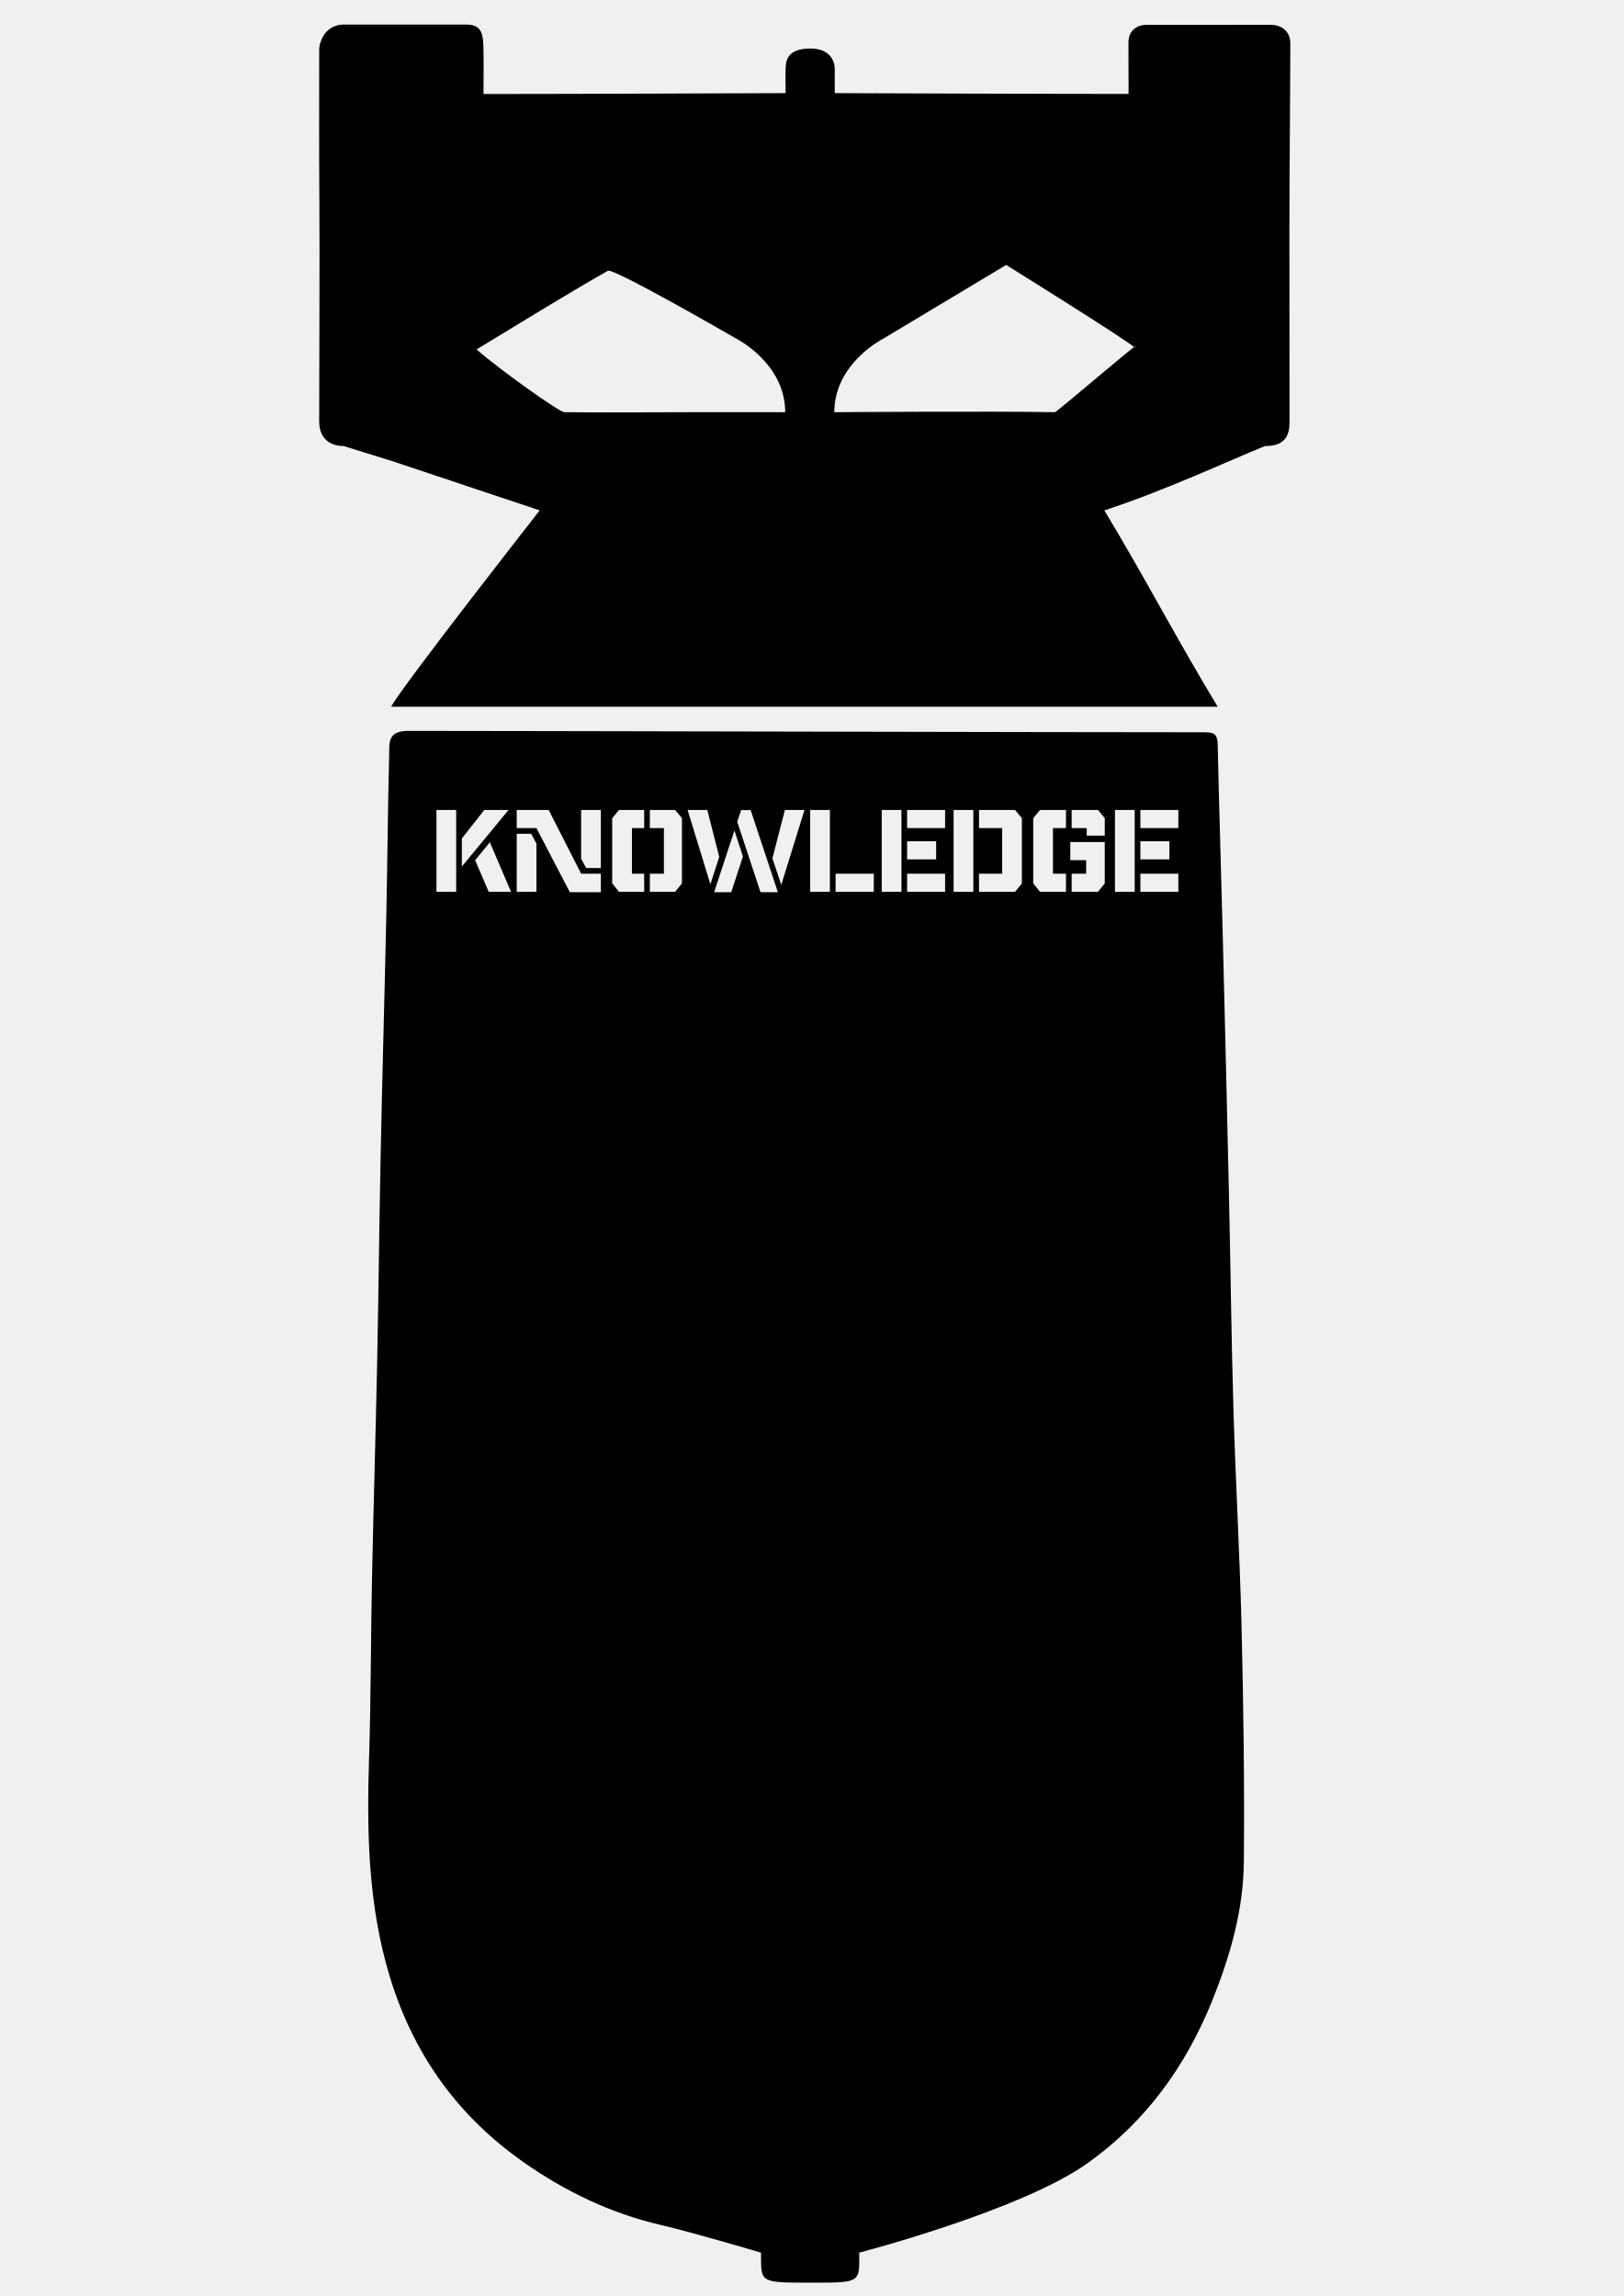
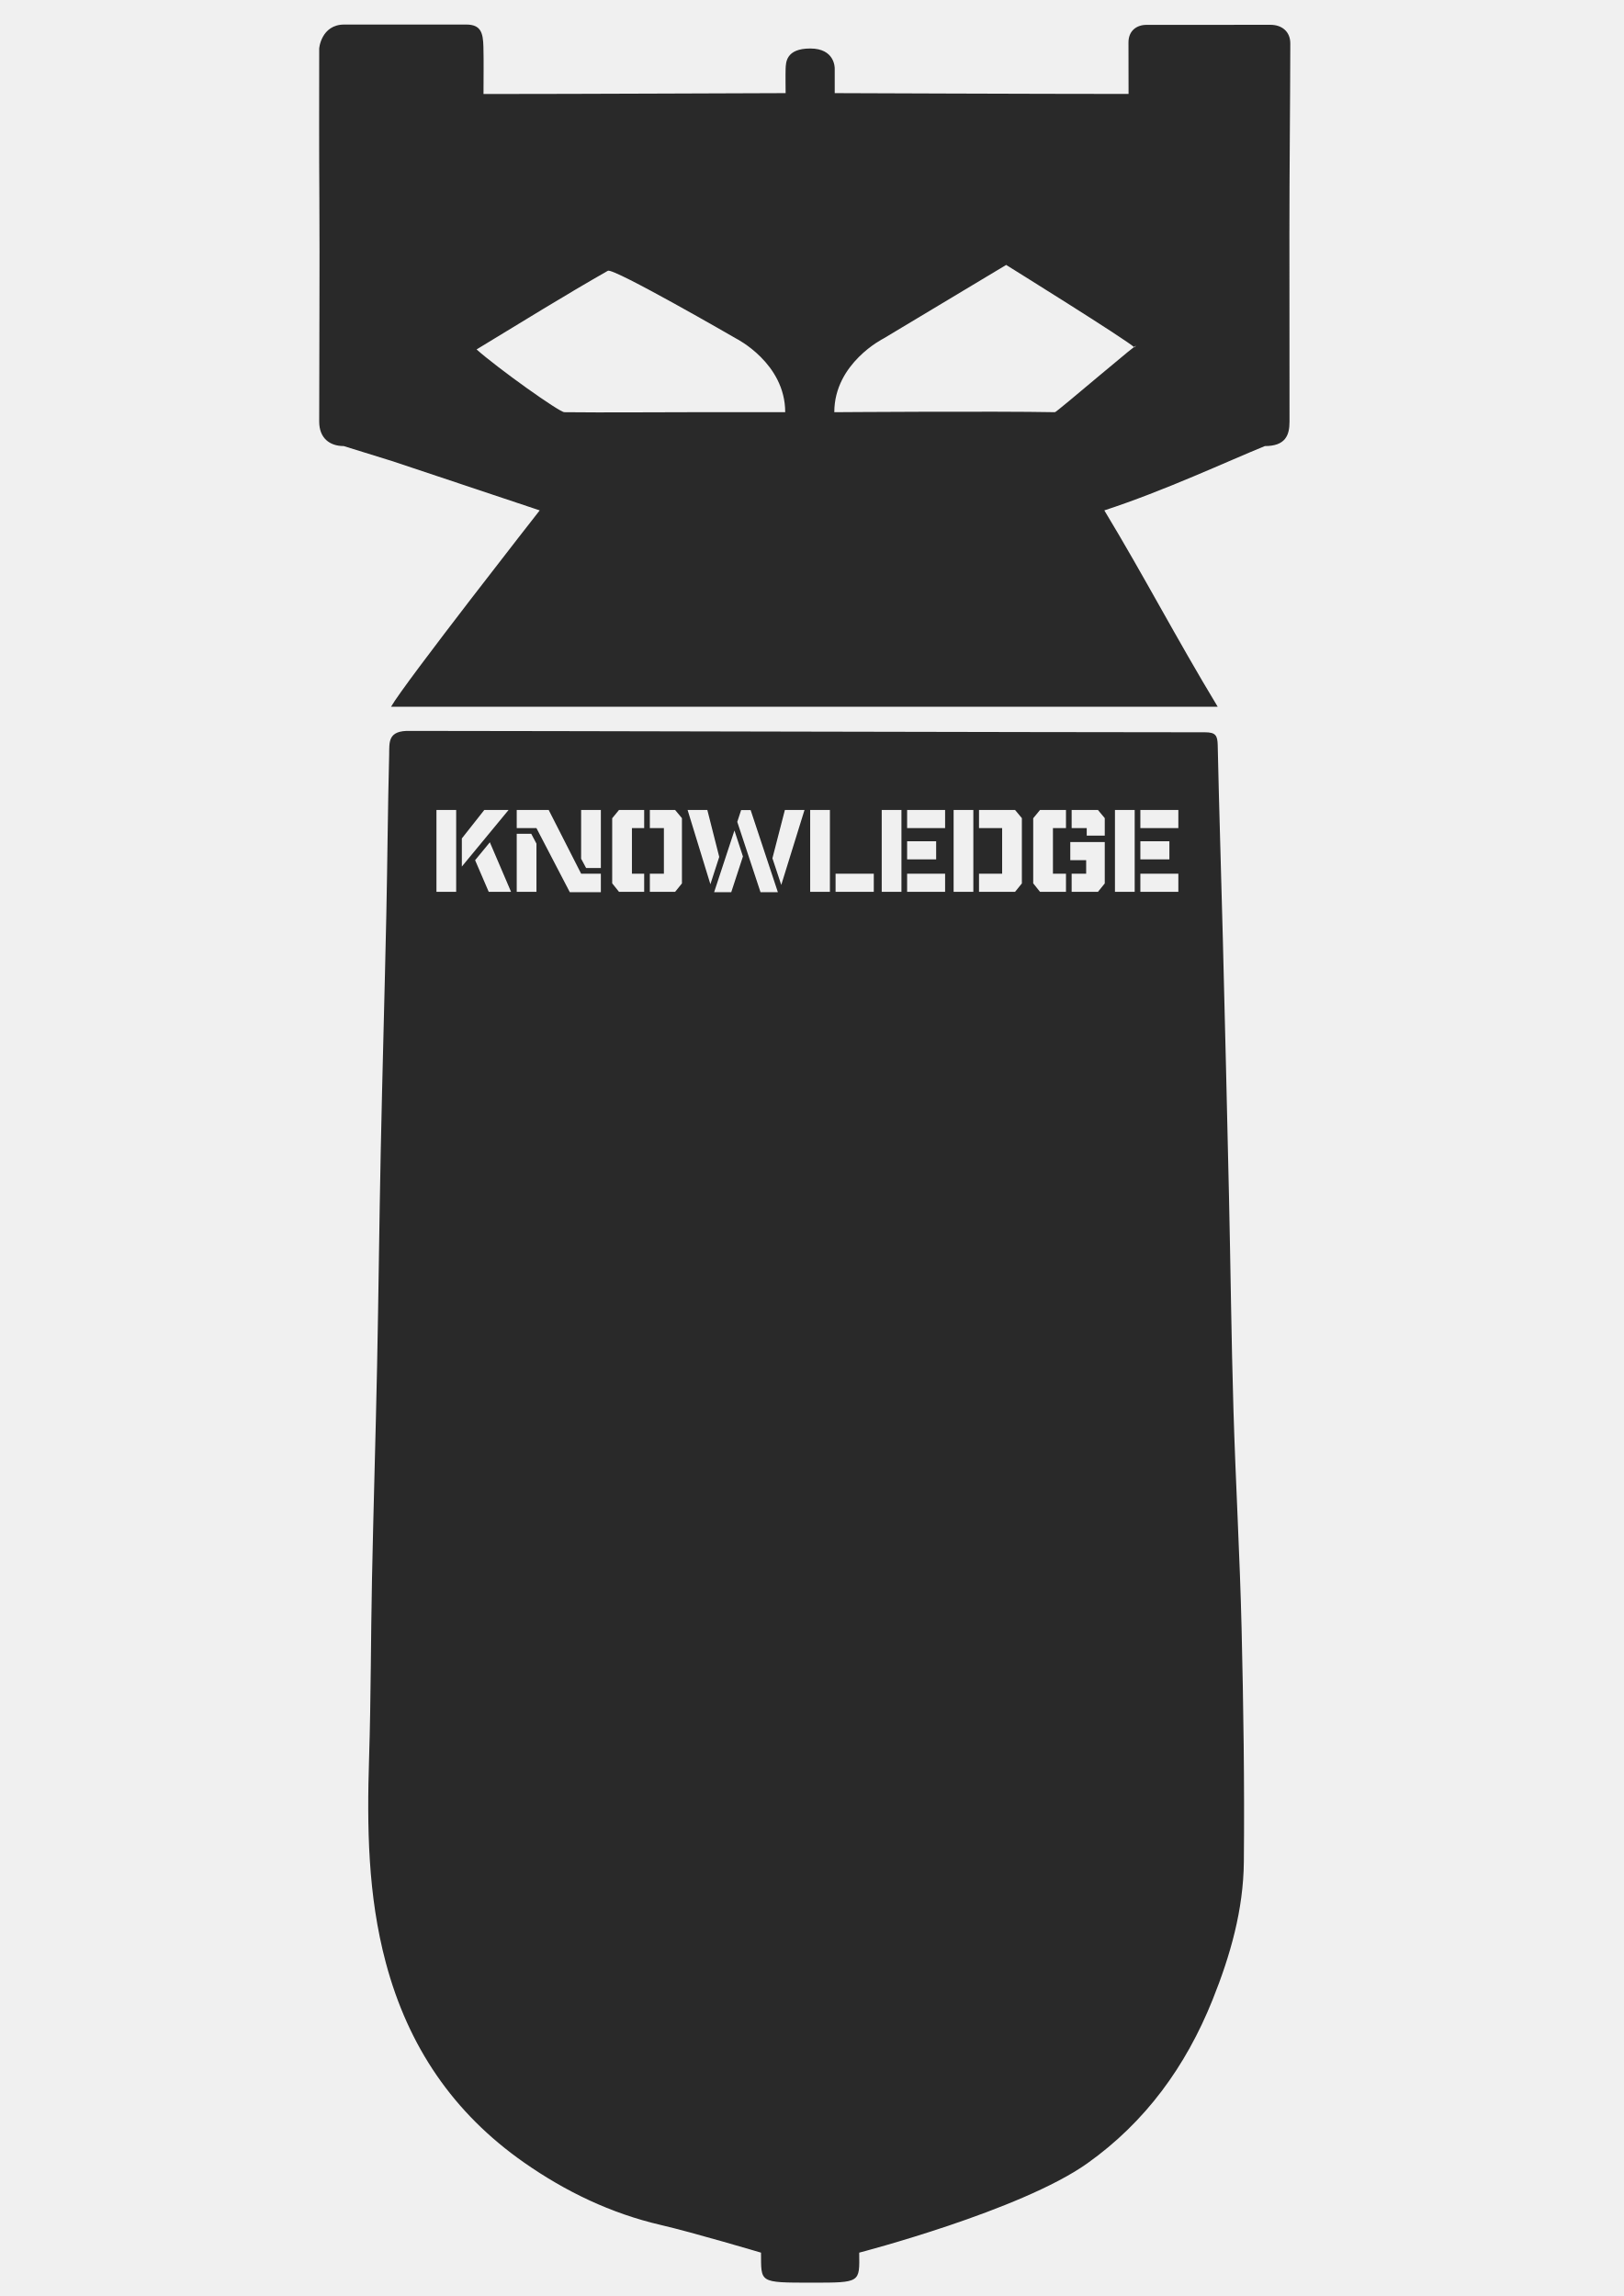
<svg xmlns="http://www.w3.org/2000/svg" version="1.1" x="0px" y="0px" width="595.28px" height="841.89px" viewBox="0 0 595.28 841.89" style="enable-background:new 0 0 595.28 841.89;" xml:space="preserve">
  <style type="text/css">

	.st0{display:none;fill:#FFFFFF;}
	.st1{font-family:'Militia-SansPro';}
	.st2{font-size:86;}
- 	.st3{fill-rule:evenodd;clip-rule:evenodd;}
- 	.st4{display:inline;}
- 	.st5{display:none;fill-rule:evenodd;clip-rule:evenodd;fill:#FFFFFF;}
- 	.st6{display:none;}
- 	.st7{display:none;fill-rule:evenodd;clip-rule:evenodd;}
+ 	.st3{fill-rule:evenodd;clip-rule:evenodd;fill:#252525;}
+ 	.st4{fill-rule:evenodd;clip-rule:evenodd;fill:#292929;}
+ 	.st5{display:inline;}
+ 	.st6{display:none;fill-rule:evenodd;clip-rule:evenodd;fill:#FFFFFF;}
+ 	.st7{display:none;}
+ 	.st8{display:none;fill-rule:evenodd;clip-rule:evenodd;}

</style>
  <g id="Layer_7">
</g>
-   <g id="Layer_1" class="st6">
-     <text transform="matrix(1 0 0 1 13.334 119.001)" class="st4 st1 st2">KNOWLEDGE</text>
+   <g id="Layer_1" class="st7">
+     <text transform="matrix(1 0 0 1 13.334 119.001)" class="st5 st1 st2">KNOWLEDGE</text>
  </g>
-   <g id="Layer_2" class="st6">
-     <g class="st4">
+   <g id="Layer_2" class="st7">
+     <g class="st5">
      <path d="M32.598,262.334H17.634v-62.091h14.964V262.334z M36.897,243.157v-21.328l17.028-21.585h18.404L36.897,243.157z     M58.139,224.753l16.082,37.582H57.279l-10.32-23.994L58.139,224.753z" />
      <path d="M118.769,262.592l-25.284-48.589H78.521v-13.76h24.252l24.595,48.331h14.964v14.018H118.769z M93.485,225.785v36.549    H78.521v-44.031h11.008L93.485,225.785z M127.369,237.223v-36.979h14.964v44.031h-11.18L127.369,237.223z" />
      <path d="M154.373,200.244h19.092v13.76h-9.288v34.571h9.288v13.76h-19.092l-5.16-6.45v-49.363L154.373,200.244z M177.765,214.003    v-13.76h19.178l5.16,6.192v49.535l-5.16,6.364h-19.178v-13.76h10.664v-34.571H177.765z" />
      <path d="M223.688,256.573l-17.286-56.329h14.964l9.03,35.604L223.688,256.573z M248.37,235.503l-8.858,27.089h-12.986    l15.394-46.783L248.37,235.503z M244.07,209.273l2.924-8.944h7.224l20.64,62.263H261.7L244.07,209.273z M270.729,236.879    l9.46-36.635h14.878l-17.63,56.845L270.729,236.879z" />
      <path d="M301.089,262.334v-62.091h14.964v62.091H301.089z M320.353,262.334v-13.76h28.981v13.76H320.353z" />
      <path d="M355.354,262.334v-62.091h14.964v62.091H355.354z M374.618,214.003v-13.76h28.81v13.76H374.618z M374.618,237.739v-13.76    h22.016v13.76H374.618z M374.618,262.334v-13.76h28.81v13.76H374.618z" />
      <path d="M424.841,200.244v62.091h-14.964v-62.091H424.841z M429.141,214.003v-13.76h27.348l5.16,6.192v49.535l-5.16,6.364h-27.348    v-13.76h17.544v-34.571H429.141z" />
      <path d="M483.492,248.575h9.89v13.76h-19.693l-5.16-6.45v-49.363l5.16-6.278h19.693v13.76h-9.89V248.575z M522.794,255.971    l-5.16,6.364h-19.952v-13.76h11.008v-10.234H496.65v-13.76h26.144V255.971z M497.682,214.003v-13.76h19.952l5.16,6.192v13.244    H509.12v-5.676H497.682z" />
      <path d="M530.534,262.334v-62.091h14.964v62.091H530.534z M549.798,214.003v-13.76h28.81v13.76H549.798z M549.798,237.739v-13.76    h22.016v13.76H549.798z M549.798,262.334v-13.76h28.81v13.76H549.798z" />
    </g>
  </g>
  <g id="Layer_3">
    <path class="st0" d="M-23,872.74c0-313.581,0-627.162,0-940.875c231.292,0,462.618,0,694.149,0c0,313.536,0,627.205,0,940.875   C439.862,872.74,208.449,872.74-23,872.74z M321.781,824.103c0.552-0.23,1.121-0.559,1.735-0.705   c1.098-0.265,2.213-0.507,3.335-0.608c29.716-2.672,57.529-11.194,81.955-28.599c21.284-15.168,36.053-35.493,45.847-59.9   c6.582-16.404,11.312-33.066,11.479-50.604c0.271-28.523-0.146-57.062-0.827-85.581c-0.641-26.778-2.19-53.533-2.987-80.31   c-0.771-25.913-1.047-51.842-1.624-77.762c-0.705-31.645-1.465-63.287-2.266-94.929c-0.598-23.636-1.367-47.268-1.878-70.906   c-0.076-3.475-0.765-5.125-4.627-4.702c-4.024,0.441-8.106,0.525-12.161,0.492c-33.856-0.28-67.713-0.826-101.57-0.878   c-24.546-0.039-49.093,0.795-73.64,0.804c-34.68,0.012-69.373,0.08-104.03-0.925c-8.425-0.245-7.612,4.218-7.732,8.831   c-0.508,19.545-0.623,39.1-1.041,58.647c-0.62,28.935-1.453,57.866-2.049,86.802c-0.541,26.232-0.801,52.47-1.337,78.703   c-0.531,25.973-1.334,51.938-1.864,77.911c-0.446,21.901-0.382,43.816-1.07,65.709c-0.793,25.281-0.489,50.228,6.136,75.068   c8.204,30.763,24.737,55.106,50.615,73.23c15.286,10.704,31.928,18.707,50.193,22.939c11.852,2.748,23.808,5.046,35.663,7.778   c2.018,0.466,5.002,1.764,5.428,3.273c2.263,8.035,8.295,9.783,15.316,10.101C315.331,838.279,322.808,830.289,321.781,824.103z    M127.475,17.74c0,22.118-0.11,42.741,0.027,63.362c0.185,27.951,0.85,55.902,0.625,83.848c-0.049,6.122,2.137,6.326,6.92,6.759   c6.998,0.633,14.143,1.705,20.771,3.939c12.809,4.319,25.052,10.47,38.024,14.085c6.735,1.877,4.985,3.869,2.71,7.412   c-9.979,15.541-20.134,30.971-29.963,46.605c-4.404,7.006-8.19,14.402-13.005,22.947c102.107,0,202.172,0,303.063,0   c-15.516-25.709-30.432-50.424-45.359-75.156c6.061-2.61,11.914-5.457,17.994-7.684c15.004-5.496,29.229-14.628,46.165-12.046   c7.824,1.193,7.917-3.263,7.896-8.376c-0.093-23.511-0.393-47.023-0.404-70.534c-0.011-23.139,0.282-46.278,0.326-69.418   c0.009-4.452-3.058-6.665-7.07-6.686c-15.167-0.075-30.337,0.08-45.503,0.324c-3.682,0.059-6.666,1.716-6.756,5.981   c-0.131,6.121-0.034,12.247-0.034,19.271c-33.398,0-67.31-0.351-101.203,0.254c-7.949-1.004-7.221-4.657-7.574-10.754   c-0.277-4.791-1.484-6.375-7.852-6.54c-6.474-0.167-8.814,2.486-9.154,9.468c-0.119,2.432-0.308,4.861-0.46,7.221   c-37.181,0-73.793,0-110.178,0c0-6.179,0.107-11.747-0.032-17.308c-0.127-5.131-2.735-7.897-8.081-7.835   c-8.414,0.098-16.829,0.04-25.24,0.176C145.663,17.191,137.2,17.483,127.475,17.74z" />
-     <path class="st3" d="M117.021,18c-0.088-0.088,0.688-9,9.188-9c8.413,0,17.688,0.001,44.736,0.001c5.346,0,6.157,3.032,6.284,8.163   c0.139,5.562,0.032,11.129,0.032,17.308c36.385,0,102.344-0.326,110.761-0.326c0,0-0.077-7.689,0-9   c0.123-2.105,0-7.363,9.031-7.363c8.969,0,8.969,6.936,8.969,7.363c0,9,0,9,0,9c1.18,0,74.328,0.302,107.727,0.302   c0-7.062-0.033-12.75-0.033-18.896c0-4.229,2.943-6.437,6.625-6.437c15.221,0,30.189-0.016,45.486-0.016   c4.014,0,7.227,2.381,7.219,6.833c-0.045,23.14-0.326,45.835-0.326,69.418c0,23.205,0.037,45.5,0.037,69.214   c0.02,5.113-1.545,9-9.037,9c-13.719,5.582-36.914,16.422-58.854,23.582c-5.061,1.84,0,0,0,0   c14.928,24.732,26.045,46.291,41.561,72c-100.891,0-200.956,0-303.062,0c4.814-8.545,54.501-72,54.501-72l-53.864-18   c0,0,0,0-17.979-5.583c-5.125,0-9-2.878-9-9c0-29.96,0.223-56.541,0.061-81.125C116.945,52.818,117.021,40.118,117.021,18z    M305.869,151.146c0,0,59.218-0.429,80.882,0c0.307,0.306,34.261-28.854,29.155-23.749c-2.646-2.646-47.031-30.251-47.031-30.251   l-45.006,27C323.869,124.146,305.869,133.146,305.869,151.146z M287.87,151.146c0-18-17.974-27-17.974-27   s-44.986-26.027-47.041-24.857c-15.885,9.041-31.413,18.708-48.135,28.837c7.896,7.021,30.321,23.001,32.175,23.02   c16.743,0.17,28.934,0,45.679,0C263.096,151.146,277.496,151.146,287.87,151.146z" />
-     <path class="st5" d="M259.892,287.114c5.062-1.241,5.062-1.241,11.083,16.241c2.497-3.059,4.86-5.953,7.223-8.847   c2.768,2.489,5.535,4.977,8.442,7.591c3.861-5.257,3.675-13.194,11.487-15.981c-3.292,9.33-6.583,18.66-9.875,27.989   c-0.766,0.292-1.532,0.583-2.298,0.874c-2.175-3.426-4.349-6.853-6.844-10.784c-1.84,3.138-3.714,6.335-5.641,9.619   c-5.783,0.858-5.893-4.387-7.243-7.725C263.789,300.067,262.063,293.756,259.892,287.114z" />
-     <path class="st5" d="M204.009,295.894c-0.568,1.087-1.609,2.177-1.63,3.285c-0.07,3.799,0.603,7.648,0.196,11.391   c-0.184,1.697-2.239,3.19-3.444,4.776c-0.69-0.375-1.38-0.749-2.069-1.124c0-9.036,0-18.073,0-27.616   c10.551,0.221,8.409,13.214,16.84,15.007c0.25-5.177,0.499-10.33,0.806-16.685c2.151,1.403,3.744,1.937,3.768,2.533   c0.323,8.174,0.5,16.357,0.332,24.531c-0.007,0.326-5.155,1.438-5.613,0.719C209.991,307.693,207.392,302.29,204.009,295.894z" />
-     <path class="st5" d="M360.846,315.63c0-10.395,0-19.323,0-28.113c11.372-2.201,22.186-0.389,21.522,5.78   c-0.686,6.386,0.328,14.5-3.196,18.573C376.081,315.44,367.73,314.456,360.846,315.63z M366.703,290.319c0,6.97,0,13.488,0,20.034   c7.704,0.101,9.997-1.496,10.273-7.271C377.513,291.9,376.935,291.077,366.703,290.319z" />
-     <path class="st5" d="M187.602,287.214c-2.518,2.899-3.941,5.503-6.134,6.88c-6.027,3.784-3.667,6.931,0.051,10.529   c2.505,2.423,4.669,5.199,7.721,8.647c-9.812,2.495-9.998-9.286-16.958-9.247c-0.655,3.223-1.127,6.443-2.13,9.49   c-0.147,0.446-2.817,0.062-4.789,0.062c0-7.91-0.1-15.294,0.074-22.673c0.041-1.729,1.006-3.438,1.545-5.156   c0.755-0.176,1.511-0.352,2.267-0.527c0.967,3.171,1.934,6.342,2.989,9.801C178.217,295.109,178.743,284.004,187.602,287.214z" />
-     <path class="st5" d="M414.608,295.137c-1.896-0.514-3.874-0.833-5.67-1.585c-2.838-1.188-3.708-7.167-8.555-3.455   c-4.518,3.46-6.247,8.149-4.48,13.403c2.513,7.466,6.25,8.258,12.45,3.704c-1.182-1.76-2.339-3.484-3.494-5.208   c3.241-0.203,6.49-0.536,9.71-0.357c0.254,0.014,1.107,4.035,0.321,5.426c-3.35,5.933-9.623,8.082-16.373,6.122   c-7.196-2.09-7.866-8.44-8.448-14.218c-0.604-6.011,2.605-10.516,8.386-12.498c6.085-2.087,12.642,0.711,16.759,6.634   C415.012,293.783,414.811,294.46,414.608,295.137z" />
-     <path class="st5" d="M254.101,300.172c0.109,8.283-4.287,13.251-11.459,13.492c-8.747,0.294-13.604-3.201-14.526-16.012   c-0.443-6.169,6.021-11.278,13.664-11.496C248.303,285.97,253.999,292.449,254.101,300.172z M240.861,288.949   c-8.055,6.562-9.414,13-4.424,18.744c3.705,4.266,7.505,2.794,10.544-0.089C251.924,302.915,249.324,295.151,240.861,288.949z" />
-     <path class="st5" d="M353.74,290.502c-5.693,0-9.742,0-14.607,0c-0.252,2.485-0.524,5.175-0.805,7.929   c4.979,0.125,9.671-4.315,13.743,2.605c-4.94,0-9.004,0-13.47,0c0,3.5,0,6.363,0,8.85c5.1,0.32,10.182,0.638,15.262,0.956   c-0.026,0.993-0.053,1.986-0.078,2.979c-3.106,0-6.216,0.097-9.316-0.027c-3.324-0.133-6.641-0.475-10.443-0.762   c0-8.083-0.055-16.373,0.083-24.661c0.014-0.844,1.169-2.374,1.826-2.392c5.214-0.146,10.443-0.127,15.644,0.209   C352.228,286.229,352.737,288.419,353.74,290.502z" />
-     <path class="st5" d="M426.506,301.821c0,3.492,0,7.22,0,11.301c-2.362-0.596-3.985-1.006-5.252-1.326c0-8.167,0-15.981,0-24.525   c6.954,0,13.317,0,19.681,0c0.173,0.576,0.344,1.152,0.516,1.727c-2.387,0.686-4.734,1.665-7.169,1.977   c-2.696,0.345-5.469,0.079-8.354,0.079c0.359,3.279,0.6,5.478,0.798,7.273c3.999,0,7.833-0.073,11.653,0.132   c0.321,0.018,0.543,1.901,0.928,3.362C434.921,301.821,431.057,301.821,426.506,301.821z" />
-     <path class="st5" d="M323.035,314.58c-5.401,0-10.009,0.466-14.435-0.228c-1.776-0.279-4.322-2.992-4.499-4.795   c-0.586-5.983-0.513-12.072-0.119-18.083c0.122-1.869,2.065-3.619,3.174-5.423c0.856,0.352,1.713,0.704,2.569,1.056   c0,7.897,0,15.794,0,23.717c4.83,0,8.843-0.041,12.845,0.136C322.748,310.968,322.838,312.965,323.035,314.58z" />
-     <path class="st5" d="M317.738,157.725c-0.44-1.181-0.571-1.389-0.592-1.606c-0.834-9.276-0.651-16.379,10.632-21.404   c14.983-6.672,28.451-16.867,42.235-26.052c5.192-3.459,9.478-3.346,14.402-0.193c13.876,8.885,27.817,17.669,41.712,26.479   c-5.091,12.037-23.988,23.751-36.217,23.509c-21.664-0.429-43.341-0.233-65.013-0.336   C322.483,158.11,320.07,157.86,317.738,157.725z" />
-     <path class="st5" d="M294.573,157.899c-10.375,0-20.897,0-31.419,0c-16.745,0-33.491,0.07-50.233-0.1   c-1.854-0.019-4.04-1.008-5.48-2.238c-7.397-6.318-14.601-12.862-22.498-19.883c16.722-10.129,32.25-19.796,48.135-28.837   c2.055-1.17,6.448,0.093,8.918,1.603c15.633,9.548,31.054,19.445,46.495,29.305C297.18,143.297,298.278,146.985,294.573,157.899z" />
-     <path class="st7" d="M366.703,290.319c10.231,0.758,10.81,1.581,10.273,12.763c-0.276,5.775-2.569,7.372-10.273,7.271   C366.703,303.808,366.703,297.29,366.703,290.319z" />
-     <path class="st7" d="M240.861,288.949c8.463,6.203,11.063,13.966,6.12,18.655c-3.04,2.883-6.839,4.354-10.544,0.089   C231.447,301.949,232.806,295.51,240.861,288.949z" />
+     <path class="st4" d="M117.021,18c-0.088-0.088,0.688-9,9.188-9c8.413,0,17.688,0.001,44.736,0.001c5.346,0,6.157,3.032,6.284,8.163   c0.139,5.562,0.032,11.129,0.032,17.308c36.385,0,102.344-0.326,110.761-0.326c0,0-0.077-7.689,0-9   c0.123-2.105,0-7.363,9.031-7.363c8.969,0,8.969,6.936,8.969,7.363c0,9,0,9,0,9c1.18,0,74.328,0.302,107.727,0.302   c0-7.062-0.033-12.75-0.033-18.896c0-4.229,2.943-6.437,6.625-6.437c15.221,0,30.189-0.016,45.486-0.016   c4.014,0,7.227,2.381,7.219,6.833c-0.045,23.14-0.326,45.835-0.326,69.418c0,23.205,0.037,45.5,0.037,69.214   c0.02,5.113-1.545,9-9.037,9c-13.719,5.582-36.914,16.422-58.854,23.582c-5.061,1.84,0,0,0,0   c14.928,24.732,26.045,46.291,41.561,72c-100.891,0-200.956,0-303.062,0c4.814-8.545,54.501-72,54.501-72l-53.864-18   c0,0,0,0-17.979-5.583c-5.125,0-9-2.878-9-9c0-29.96,0.223-56.541,0.061-81.125C116.945,52.818,117.021,40.118,117.021,18z    M305.869,151.146c0,0,59.218-0.429,80.882,0c0.307,0.306,34.261-28.854,29.155-23.749c-2.646-2.646-47.031-30.251-47.031-30.251   l-45.006,27C323.869,124.146,305.869,133.146,305.869,151.146z M287.87,151.146c0-18-17.974-27-17.974-27   s-44.986-26.027-47.041-24.857c-15.885,9.041-31.413,18.708-48.135,28.837c7.896,7.021,30.321,23.001,32.175,23.02   c16.743,0.17,28.934,0,45.679,0C263.096,151.146,277.496,151.146,287.87,151.146z" />
+     <path class="st6" d="M259.892,287.114c5.062-1.241,5.062-1.241,11.083,16.241c2.497-3.059,4.86-5.953,7.223-8.847   c2.768,2.489,5.535,4.977,8.442,7.591c3.861-5.257,3.675-13.194,11.487-15.981c-3.292,9.33-6.583,18.66-9.875,27.989   c-0.766,0.292-1.532,0.583-2.298,0.874c-2.175-3.426-4.349-6.853-6.844-10.784c-1.84,3.138-3.714,6.335-5.641,9.619   c-5.783,0.858-5.893-4.387-7.243-7.725C263.789,300.067,262.063,293.756,259.892,287.114z" />
+     <path class="st6" d="M204.009,295.894c-0.568,1.087-1.609,2.177-1.63,3.285c-0.07,3.799,0.603,7.648,0.196,11.391   c-0.184,1.697-2.239,3.19-3.444,4.776c-0.69-0.375-1.38-0.749-2.069-1.124c0-9.036,0-18.073,0-27.616   c10.551,0.221,8.409,13.214,16.84,15.007c0.25-5.177,0.499-10.33,0.806-16.685c2.151,1.403,3.744,1.937,3.768,2.533   c0.323,8.174,0.5,16.357,0.332,24.531c-0.007,0.326-5.155,1.438-5.613,0.719C209.991,307.693,207.392,302.29,204.009,295.894z" />
+     <path class="st6" d="M360.846,315.63c0-10.395,0-19.323,0-28.113c11.372-2.201,22.186-0.389,21.522,5.78   c-0.686,6.386,0.328,14.5-3.196,18.573C376.081,315.44,367.73,314.456,360.846,315.63z M366.703,290.319c0,6.97,0,13.488,0,20.034   c7.704,0.101,9.997-1.496,10.273-7.271C377.513,291.9,376.935,291.077,366.703,290.319z" />
+     <path class="st6" d="M187.602,287.214c-2.518,2.899-3.941,5.503-6.134,6.88c-6.027,3.784-3.667,6.931,0.051,10.529   c2.505,2.423,4.669,5.199,7.721,8.647c-9.812,2.495-9.998-9.286-16.958-9.247c-0.655,3.223-1.127,6.443-2.13,9.49   c-0.147,0.446-2.817,0.062-4.789,0.062c0-7.91-0.1-15.294,0.074-22.673c0.041-1.729,1.006-3.438,1.545-5.156   c0.755-0.176,1.511-0.352,2.267-0.527c0.967,3.171,1.934,6.342,2.989,9.801C178.217,295.109,178.743,284.004,187.602,287.214z" />
+     <path class="st6" d="M414.608,295.137c-1.896-0.514-3.874-0.833-5.67-1.585c-2.838-1.188-3.708-7.167-8.555-3.455   c-4.518,3.46-6.247,8.149-4.48,13.403c2.513,7.466,6.25,8.258,12.45,3.704c-1.182-1.76-2.339-3.484-3.494-5.208   c3.241-0.203,6.49-0.536,9.71-0.357c0.254,0.014,1.107,4.035,0.321,5.426c-3.35,5.933-9.623,8.082-16.373,6.122   c-7.196-2.09-7.866-8.44-8.448-14.218c-0.604-6.011,2.605-10.516,8.386-12.498c6.085-2.087,12.642,0.711,16.759,6.634   C415.012,293.783,414.811,294.46,414.608,295.137z" />
+     <path class="st6" d="M254.101,300.172c0.109,8.283-4.287,13.251-11.459,13.492c-8.747,0.294-13.604-3.201-14.526-16.012   c-0.443-6.169,6.021-11.278,13.664-11.496C248.303,285.97,253.999,292.449,254.101,300.172z M240.861,288.949   c-8.055,6.562-9.414,13-4.424,18.744c3.705,4.266,7.505,2.794,10.544-0.089C251.924,302.915,249.324,295.151,240.861,288.949z" />
+     <path class="st6" d="M353.74,290.502c-5.693,0-9.742,0-14.607,0c-0.252,2.485-0.524,5.175-0.805,7.929   c4.979,0.125,9.671-4.315,13.743,2.605c-4.94,0-9.004,0-13.47,0c0,3.5,0,6.363,0,8.85c5.1,0.32,10.182,0.638,15.262,0.956   c-0.026,0.993-0.053,1.986-0.078,2.979c-3.106,0-6.216,0.097-9.316-0.027c-3.324-0.133-6.641-0.475-10.443-0.762   c0-8.083-0.055-16.373,0.083-24.661c0.014-0.844,1.169-2.374,1.826-2.392c5.214-0.146,10.443-0.127,15.644,0.209   C352.228,286.229,352.737,288.419,353.74,290.502z" />
+     <path class="st6" d="M426.506,301.821c0,3.492,0,7.22,0,11.301c-2.362-0.596-3.985-1.006-5.252-1.326c0-8.167,0-15.981,0-24.525   c6.954,0,13.317,0,19.681,0c0.173,0.576,0.344,1.152,0.516,1.727c-2.387,0.686-4.734,1.665-7.169,1.977   c-2.696,0.345-5.469,0.079-8.354,0.079c0.359,3.279,0.6,5.478,0.798,7.273c3.999,0,7.833-0.073,11.653,0.132   c0.321,0.018,0.543,1.901,0.928,3.362C434.921,301.821,431.057,301.821,426.506,301.821z" />
+     <path class="st6" d="M323.035,314.58c-5.401,0-10.009,0.466-14.435-0.228c-1.776-0.279-4.322-2.992-4.499-4.795   c-0.586-5.983-0.513-12.072-0.119-18.083c0.122-1.869,2.065-3.619,3.174-5.423c0.856,0.352,1.713,0.704,2.569,1.056   c0,7.897,0,15.794,0,23.717c4.83,0,8.843-0.041,12.845,0.136C322.748,310.968,322.838,312.965,323.035,314.58z" />
+     <path class="st6" d="M317.738,157.725c-0.44-1.181-0.571-1.389-0.592-1.606c-0.834-9.276-0.651-16.379,10.632-21.404   c14.983-6.672,28.451-16.867,42.235-26.052c5.192-3.459,9.478-3.346,14.402-0.193c13.876,8.885,27.817,17.669,41.712,26.479   c-5.091,12.037-23.988,23.751-36.217,23.509c-21.664-0.429-43.341-0.233-65.013-0.336   C322.483,158.11,320.07,157.86,317.738,157.725z" />
+     <path class="st6" d="M294.573,157.899c-10.375,0-20.897,0-31.419,0c-16.745,0-33.491,0.07-50.233-0.1   c-1.854-0.019-4.04-1.008-5.48-2.238c-7.397-6.318-14.601-12.862-22.498-19.883c16.722-10.129,32.25-19.796,48.135-28.837   c2.055-1.17,6.448,0.093,8.918,1.603c15.633,9.548,31.054,19.445,46.495,29.305C297.18,143.297,298.278,146.985,294.573,157.899z" />
+     <path class="st8" d="M366.703,290.319c10.231,0.758,10.81,1.581,10.273,12.763c-0.276,5.775-2.569,7.372-10.273,7.271   C366.703,303.808,366.703,297.29,366.703,290.319z" />
+     <path class="st8" d="M240.861,288.949c8.463,6.203,11.063,13.966,6.12,18.655c-3.04,2.883-6.839,4.354-10.544,0.089   C231.447,301.949,232.806,295.51,240.861,288.949z" />
    <g id="Layer_4">
	</g>
    <path class="st3" d="M198,132.996" />
  </g>
  <g id="Layer_5">
</g>
  <g id="Layer_6">
-     <path class="st3" d="M455.188,597.121c-0.641-26.777-2.191-53.533-2.988-80.309c-0.77-25.914-1.047-51.842-1.623-77.762   c-0.705-31.645-1.465-63.288-2.266-94.93c-0.598-23.636-1.367-47.268-1.879-70.906c-0.076-3.475-0.74-4.702-4.627-4.702   c-54.805,0-252.804-0.508-291.401-0.508c-8.425-0.245-7.612,4.218-7.732,8.831c-0.508,19.545-0.623,39.1-1.041,58.647   c-0.62,28.935-1.453,57.866-2.049,86.801c-0.541,26.232-0.801,52.471-1.337,78.703c-0.531,25.973-1.334,51.939-1.864,77.912   c-0.446,21.9-0.382,43.816-1.07,65.709c-0.793,25.281-0.489,50.227,6.136,75.068c8.204,30.762,24.737,55.105,50.615,73.23   c15.286,10.703,31.928,18.707,50.193,22.939C254.105,818.596,279,825.996,279,825.996C279.12,837,277.943,837,297.604,837   c18.062,0,17.517,0,17.396-11.004c0,0,59.262-15.385,83.688-32.789c21.285-15.168,36.053-35.492,45.848-59.9   c6.582-16.404,11.312-33.066,11.479-50.604C456.285,654.18,455.867,625.641,455.188,597.121z M418.075,308.474h10.641v6.651   h-10.641V308.474z M332.565,308.474h10.643v6.651h-10.643V308.474z M167.242,327.013h-7.233V297h7.233V327.013z M169.32,307.434   L177.551,297h8.896l-17.127,20.743V307.434z M179.172,327.013l-4.988-11.598l5.403-6.568l7.774,18.167H179.172z M196.673,327.013   h-7.232v-21.284h5.32l1.912,3.617V327.013z M220.285,327.138h-11.39l-12.222-23.486h-7.232V297h11.722l11.889,23.362h7.233V327.138   z M220.285,318.284h-5.404l-1.83-3.409V297h7.233V318.284z M236.165,303.651h-4.489v16.711h4.489v6.651h-9.229l-2.495-3.118   v-23.861l2.495-3.035h9.229V303.651z M250.007,323.937l-2.494,3.076h-9.27v-6.651h5.154v-16.711h-5.154V297h9.27l2.494,2.994   V323.937z M252.086,297h7.233l4.365,17.21l-3.243,10.019L252.086,297z M268.09,327.138h-6.276l7.441-22.614l3.117,9.52   L268.09,327.138z M278.815,327.138l-8.521-25.773l1.414-4.323h3.492l9.977,30.096H278.815z M286.423,324.477l-3.243-9.769   L287.753,297h7.191L286.423,324.477z M304.257,327.013h-7.234V297h7.234V327.013z M320.344,327.013h-14.009v-6.651h14.009V327.013z    M330.487,327.013h-7.233V297h7.233V327.013z M346.492,327.013h-13.927v-6.651h13.927V327.013z M346.492,303.651h-13.927V297   h13.927V303.651z M356.843,327.013h-7.233V297h7.233V327.013z M374.634,323.937l-2.495,3.076H358.92v-6.651h8.481v-16.711h-8.481   V297h13.219l2.495,2.994V323.937z M390.804,303.651h-4.778v16.711h4.778v6.651h-9.519l-2.494-3.118v-23.861l2.494-3.035h9.519   V303.651z M405.022,323.937l-2.495,3.076h-9.645v-6.651h5.322v-4.947h-5.82v-6.65h12.638V323.937z M405.022,306.395h-6.609v-2.743   h-5.53V297h9.645l2.495,2.994V306.395z M415.995,327.013h-7.232V297h7.232V327.013z M432,327.013h-13.925v-6.651H432V327.013z    M432,303.651h-13.925V297H432V303.651z" />
+     <path class="st4" d="M455.188,597.121c-0.641-26.777-2.191-53.533-2.988-80.309c-0.77-25.914-1.047-51.842-1.623-77.762   c-0.705-31.645-1.465-63.288-2.266-94.93c-0.598-23.636-1.367-47.268-1.879-70.906c-0.076-3.475-0.74-4.702-4.627-4.702   c-54.805,0-252.804-0.508-291.401-0.508c-8.425-0.245-7.612,4.218-7.732,8.831c-0.508,19.545-0.623,39.1-1.041,58.647   c-0.62,28.935-1.453,57.866-2.049,86.801c-0.541,26.232-0.801,52.471-1.337,78.703c-0.531,25.973-1.334,51.939-1.864,77.912   c-0.446,21.9-0.382,43.816-1.07,65.709c-0.793,25.281-0.489,50.227,6.136,75.068c8.204,30.762,24.737,55.105,50.615,73.23   c15.286,10.703,31.928,18.707,50.193,22.939C254.105,818.596,279,825.996,279,825.996C279.12,837,277.943,837,297.604,837   c18.062,0,17.517,0,17.396-11.004c0,0,59.262-15.385,83.688-32.789c21.285-15.168,36.053-35.492,45.848-59.9   c6.582-16.404,11.312-33.066,11.479-50.604C456.285,654.18,455.867,625.641,455.188,597.121z M418.075,308.474h10.641v6.651   h-10.641V308.474z M332.565,308.474h10.643v6.651h-10.643V308.474z M167.242,327.013h-7.233V297h7.233V327.013z M169.32,307.434   L177.551,297h8.896l-17.127,20.743V307.434z M179.172,327.013l-4.988-11.598l5.403-6.568l7.774,18.167H179.172z M196.673,327.013   h-7.232v-21.284h5.32l1.912,3.617V327.013z M220.285,327.138h-11.39l-12.222-23.486h-7.232V297h11.722l11.889,23.362h7.233V327.138   z M220.285,318.284h-5.404l-1.83-3.409V297h7.233V318.284z M236.165,303.651h-4.489v16.711h4.489v6.651h-9.229l-2.495-3.118   v-23.861l2.495-3.035h9.229V303.651z M250.007,323.937l-2.494,3.076h-9.27v-6.651h5.154v-16.711h-5.154V297h9.27l2.494,2.994   V323.937z M252.086,297h7.233l4.365,17.21l-3.243,10.019L252.086,297z M268.09,327.138h-6.276l7.441-22.614l3.117,9.52   L268.09,327.138z M278.815,327.138l-8.521-25.773l1.414-4.323h3.492l9.977,30.096H278.815z M286.423,324.477l-3.243-9.769   L287.753,297h7.191L286.423,324.477z M304.257,327.013h-7.234V297h7.234V327.013z M320.344,327.013h-14.009v-6.651h14.009V327.013z    M330.487,327.013h-7.233V297h7.233V327.013z M346.492,327.013h-13.927v-6.651h13.927V327.013z M346.492,303.651h-13.927V297   h13.927V303.651z M356.843,327.013h-7.233V297h7.233V327.013z M374.634,323.937l-2.495,3.076H358.92v-6.651h8.481v-16.711h-8.481   V297h13.219l2.495,2.994V323.937z M390.804,303.651h-4.778v16.711h4.778v6.651h-9.519l-2.494-3.118v-23.861l2.494-3.035h9.519   V303.651z M405.022,323.937l-2.495,3.076h-9.645v-6.651h5.322v-4.947h-5.82v-6.65h12.638V323.937z M405.022,306.395h-6.609v-2.743   h-5.53V297h9.645l2.495,2.994V306.395z M415.995,327.013h-7.232V297h7.232V327.013z M432,327.013h-13.925v-6.651H432V327.013z    M432,303.651h-13.925V297H432V303.651z" />
  </g>
</svg>
